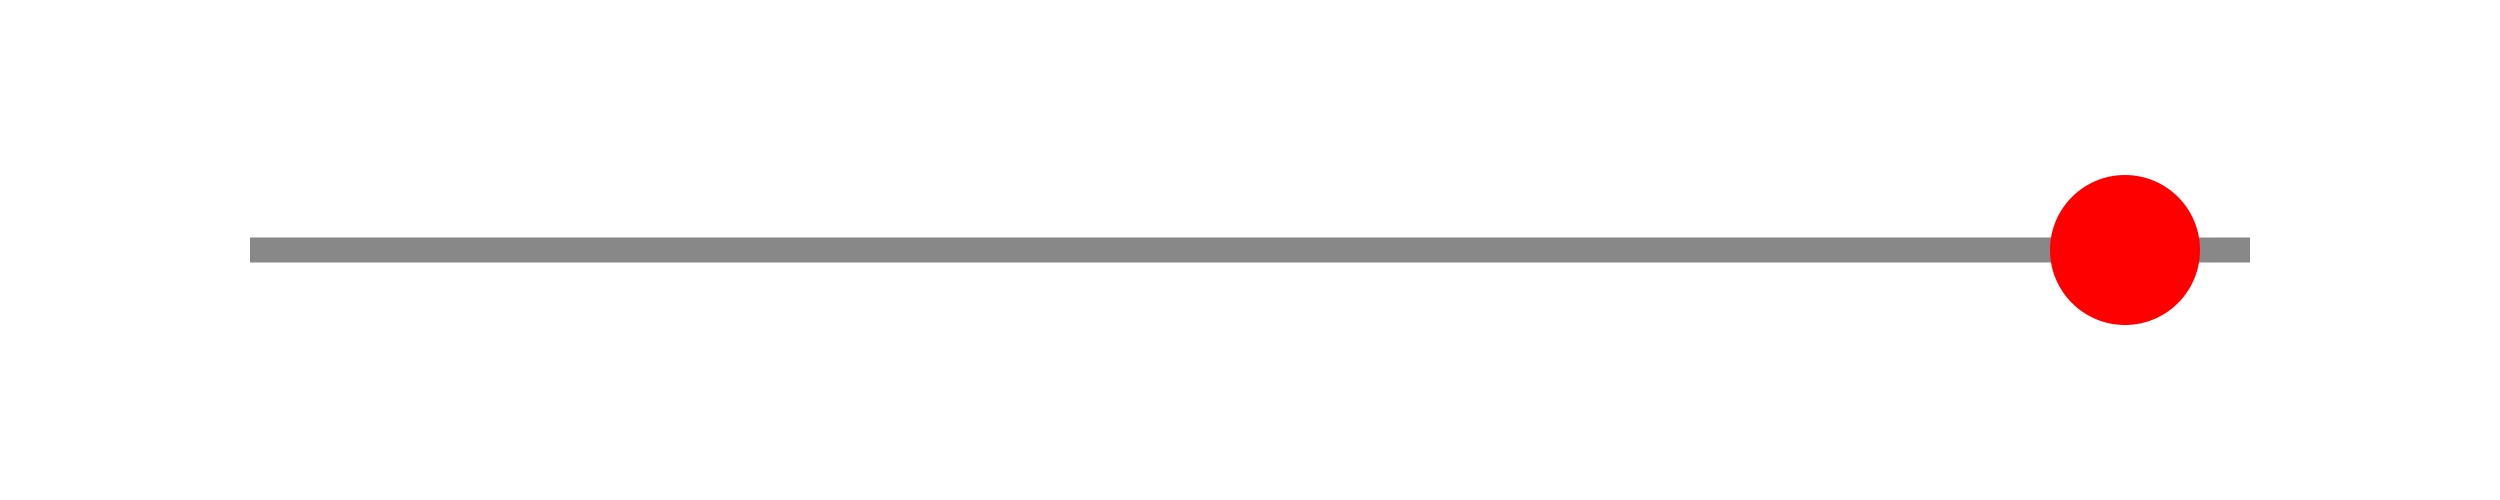
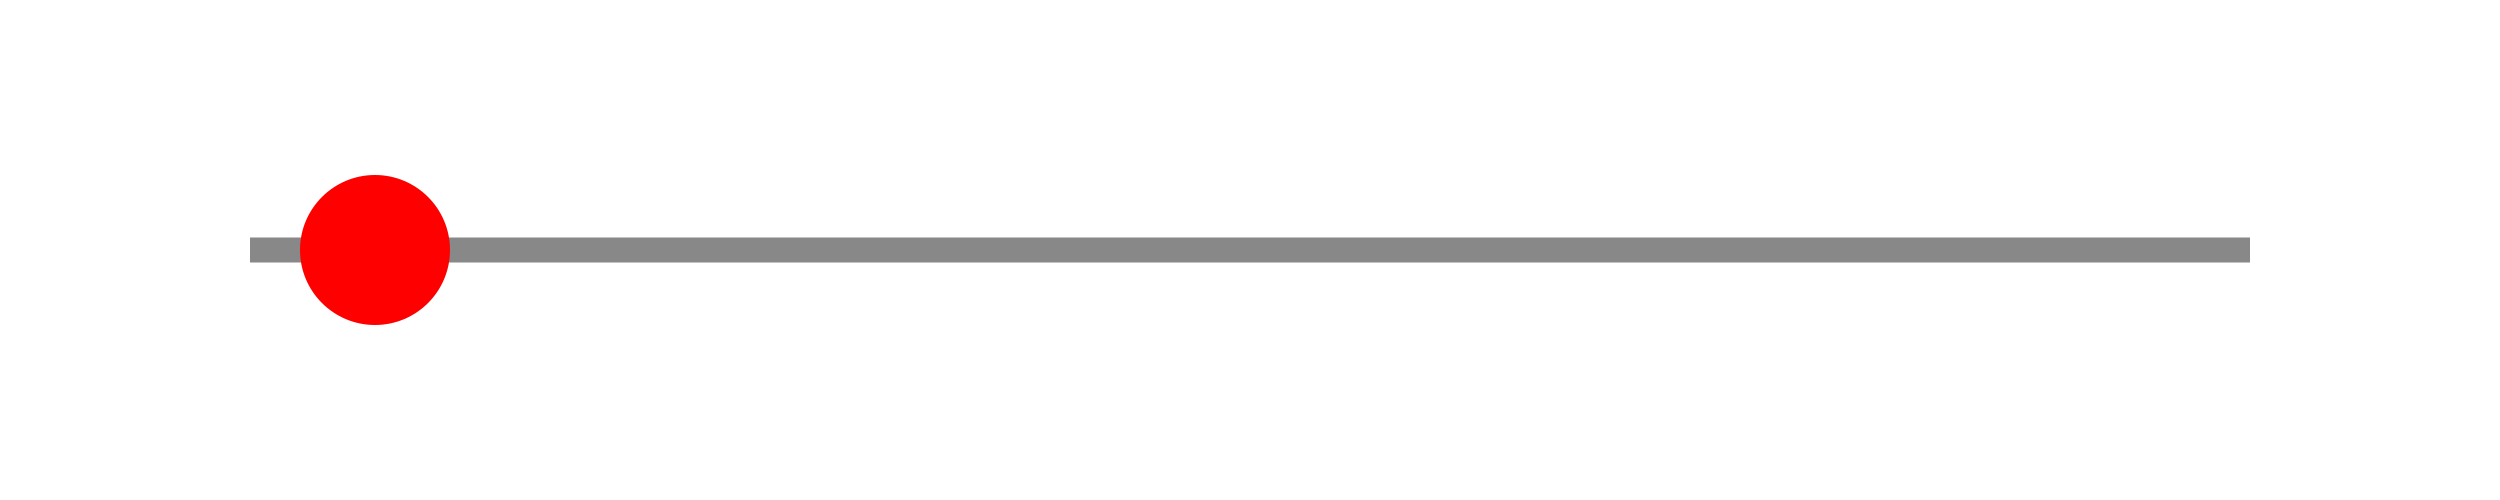
<svg xmlns="http://www.w3.org/2000/svg" viewBox="0 0 100 20" width="400" height="80">
  <line x1="10" y1="10" x2="90" y2="10" stroke="#888" stroke-width="1" />
-   <circle id="dot" cx="85" cy="10" r="3" fill="red" />
+   <circle id="dot" cx="15" cy="10" r="3" fill="red" />
</svg>
